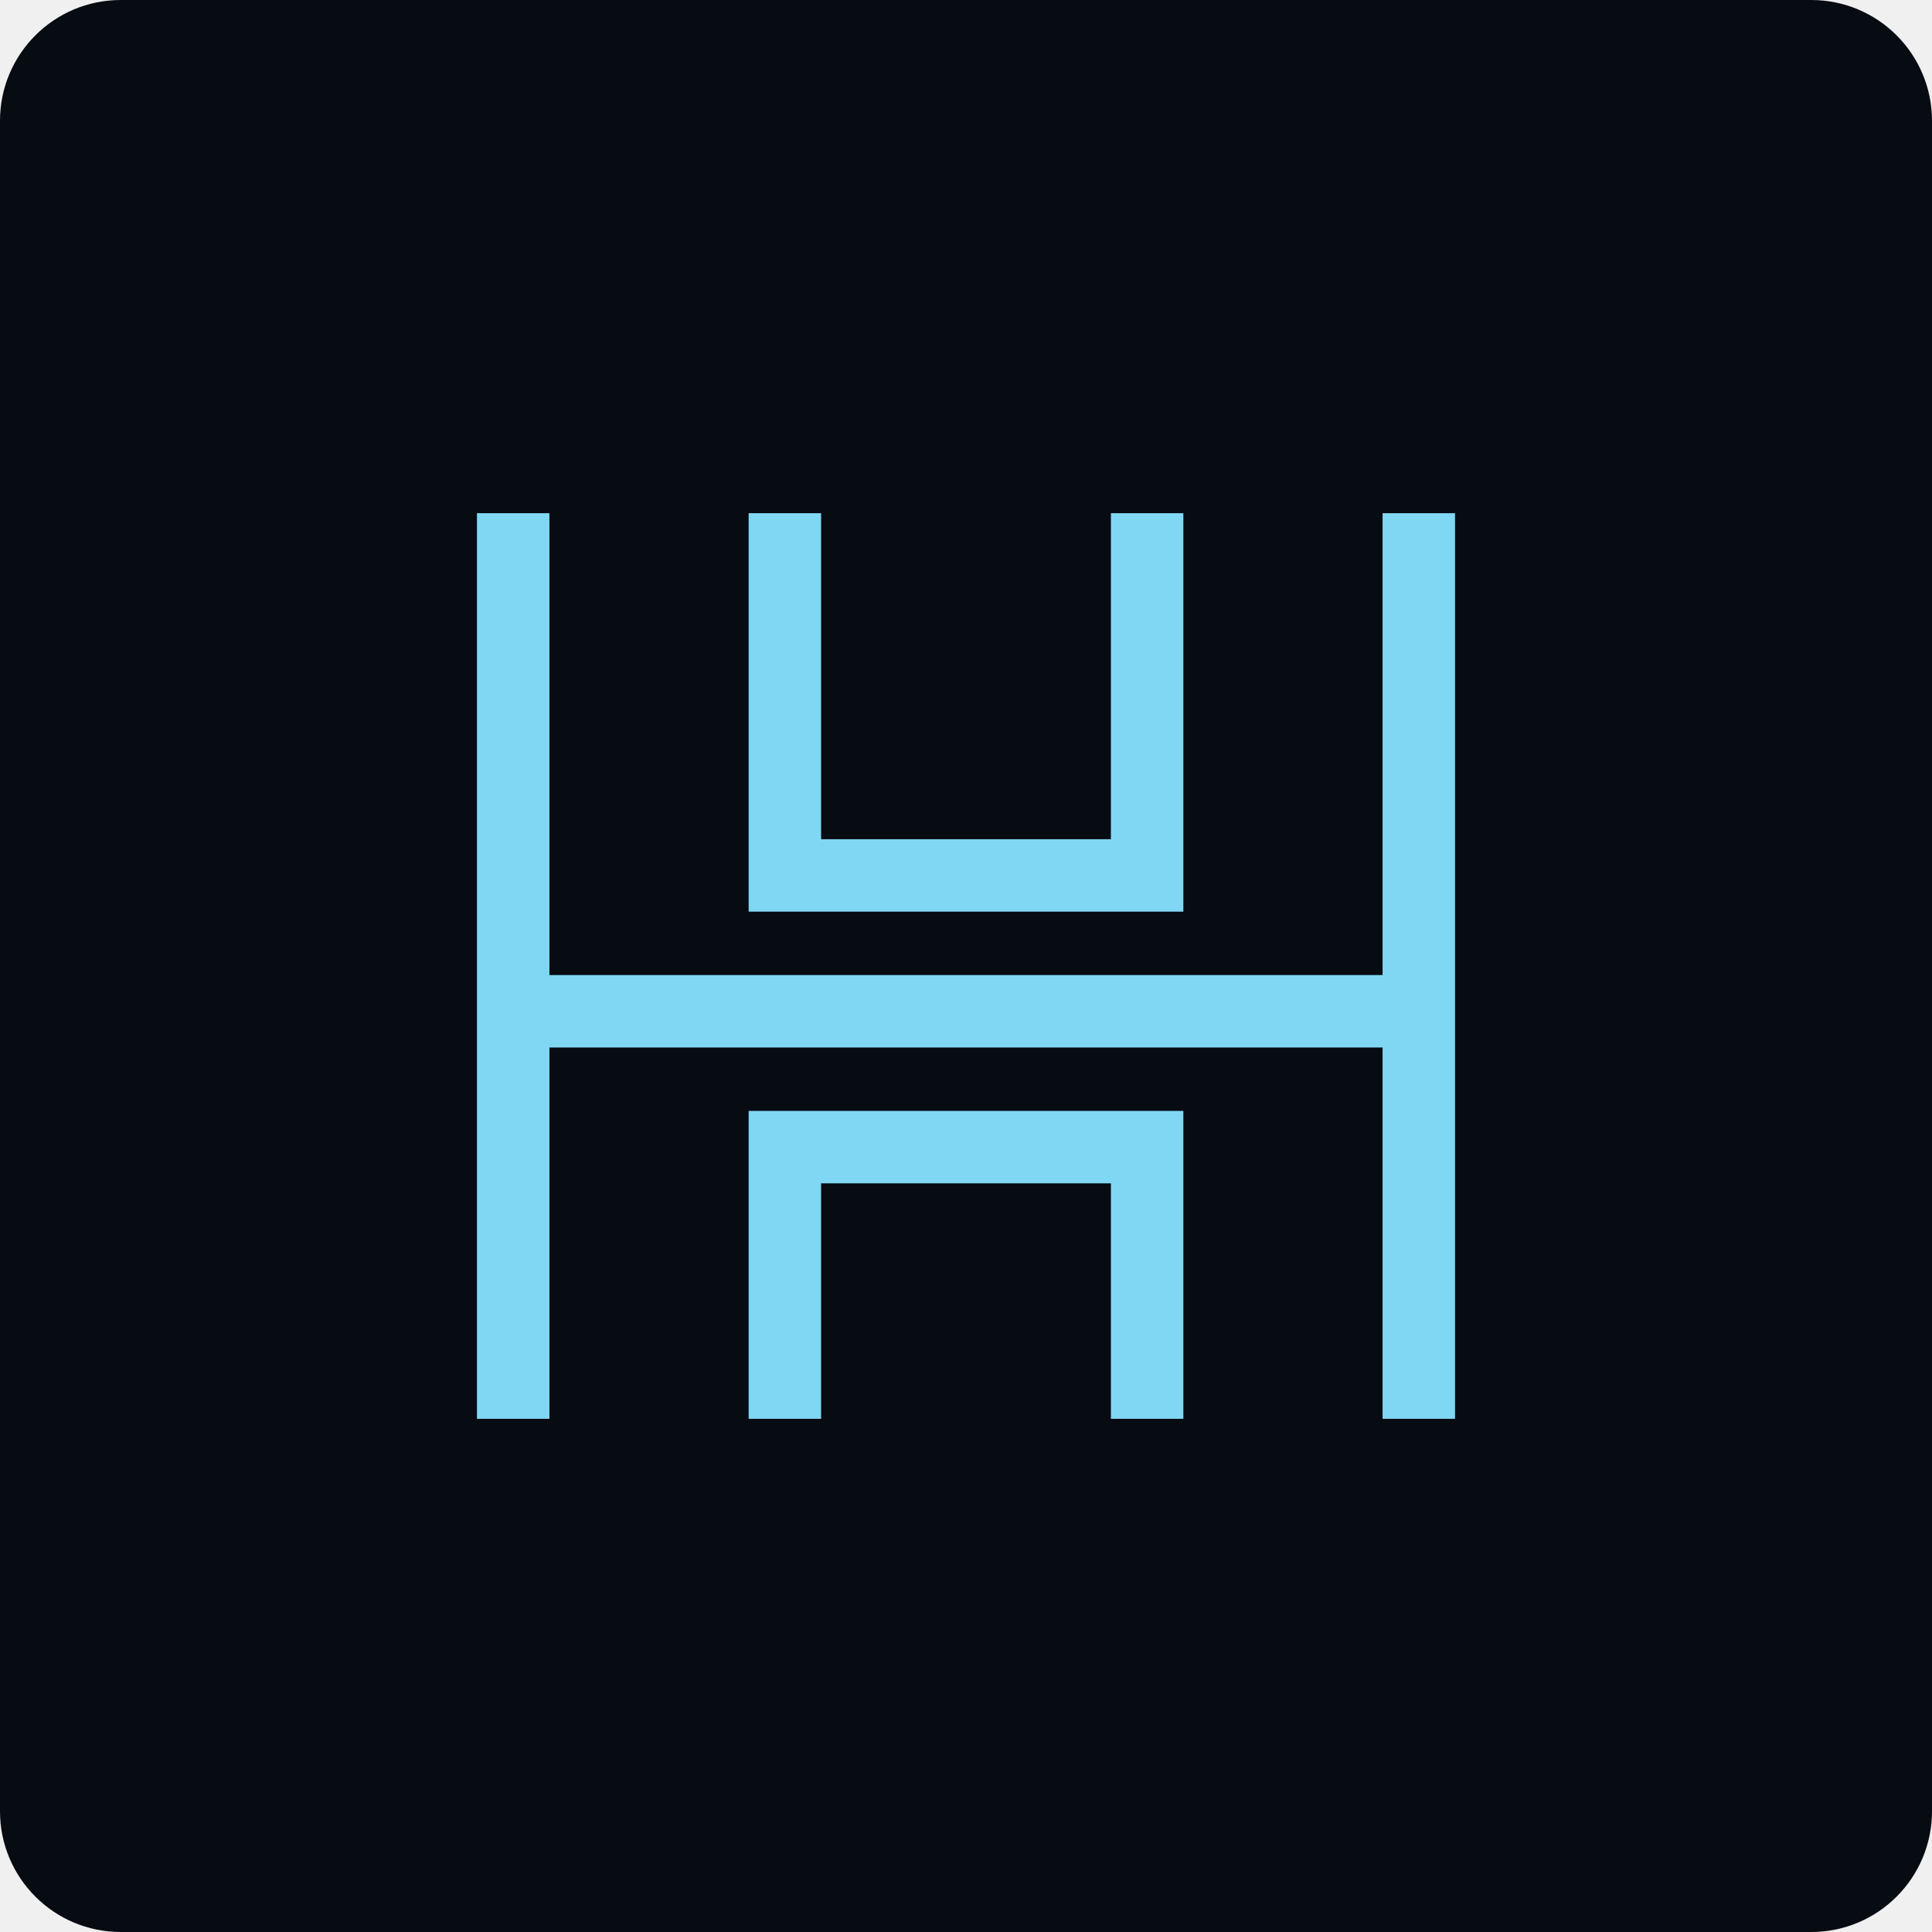
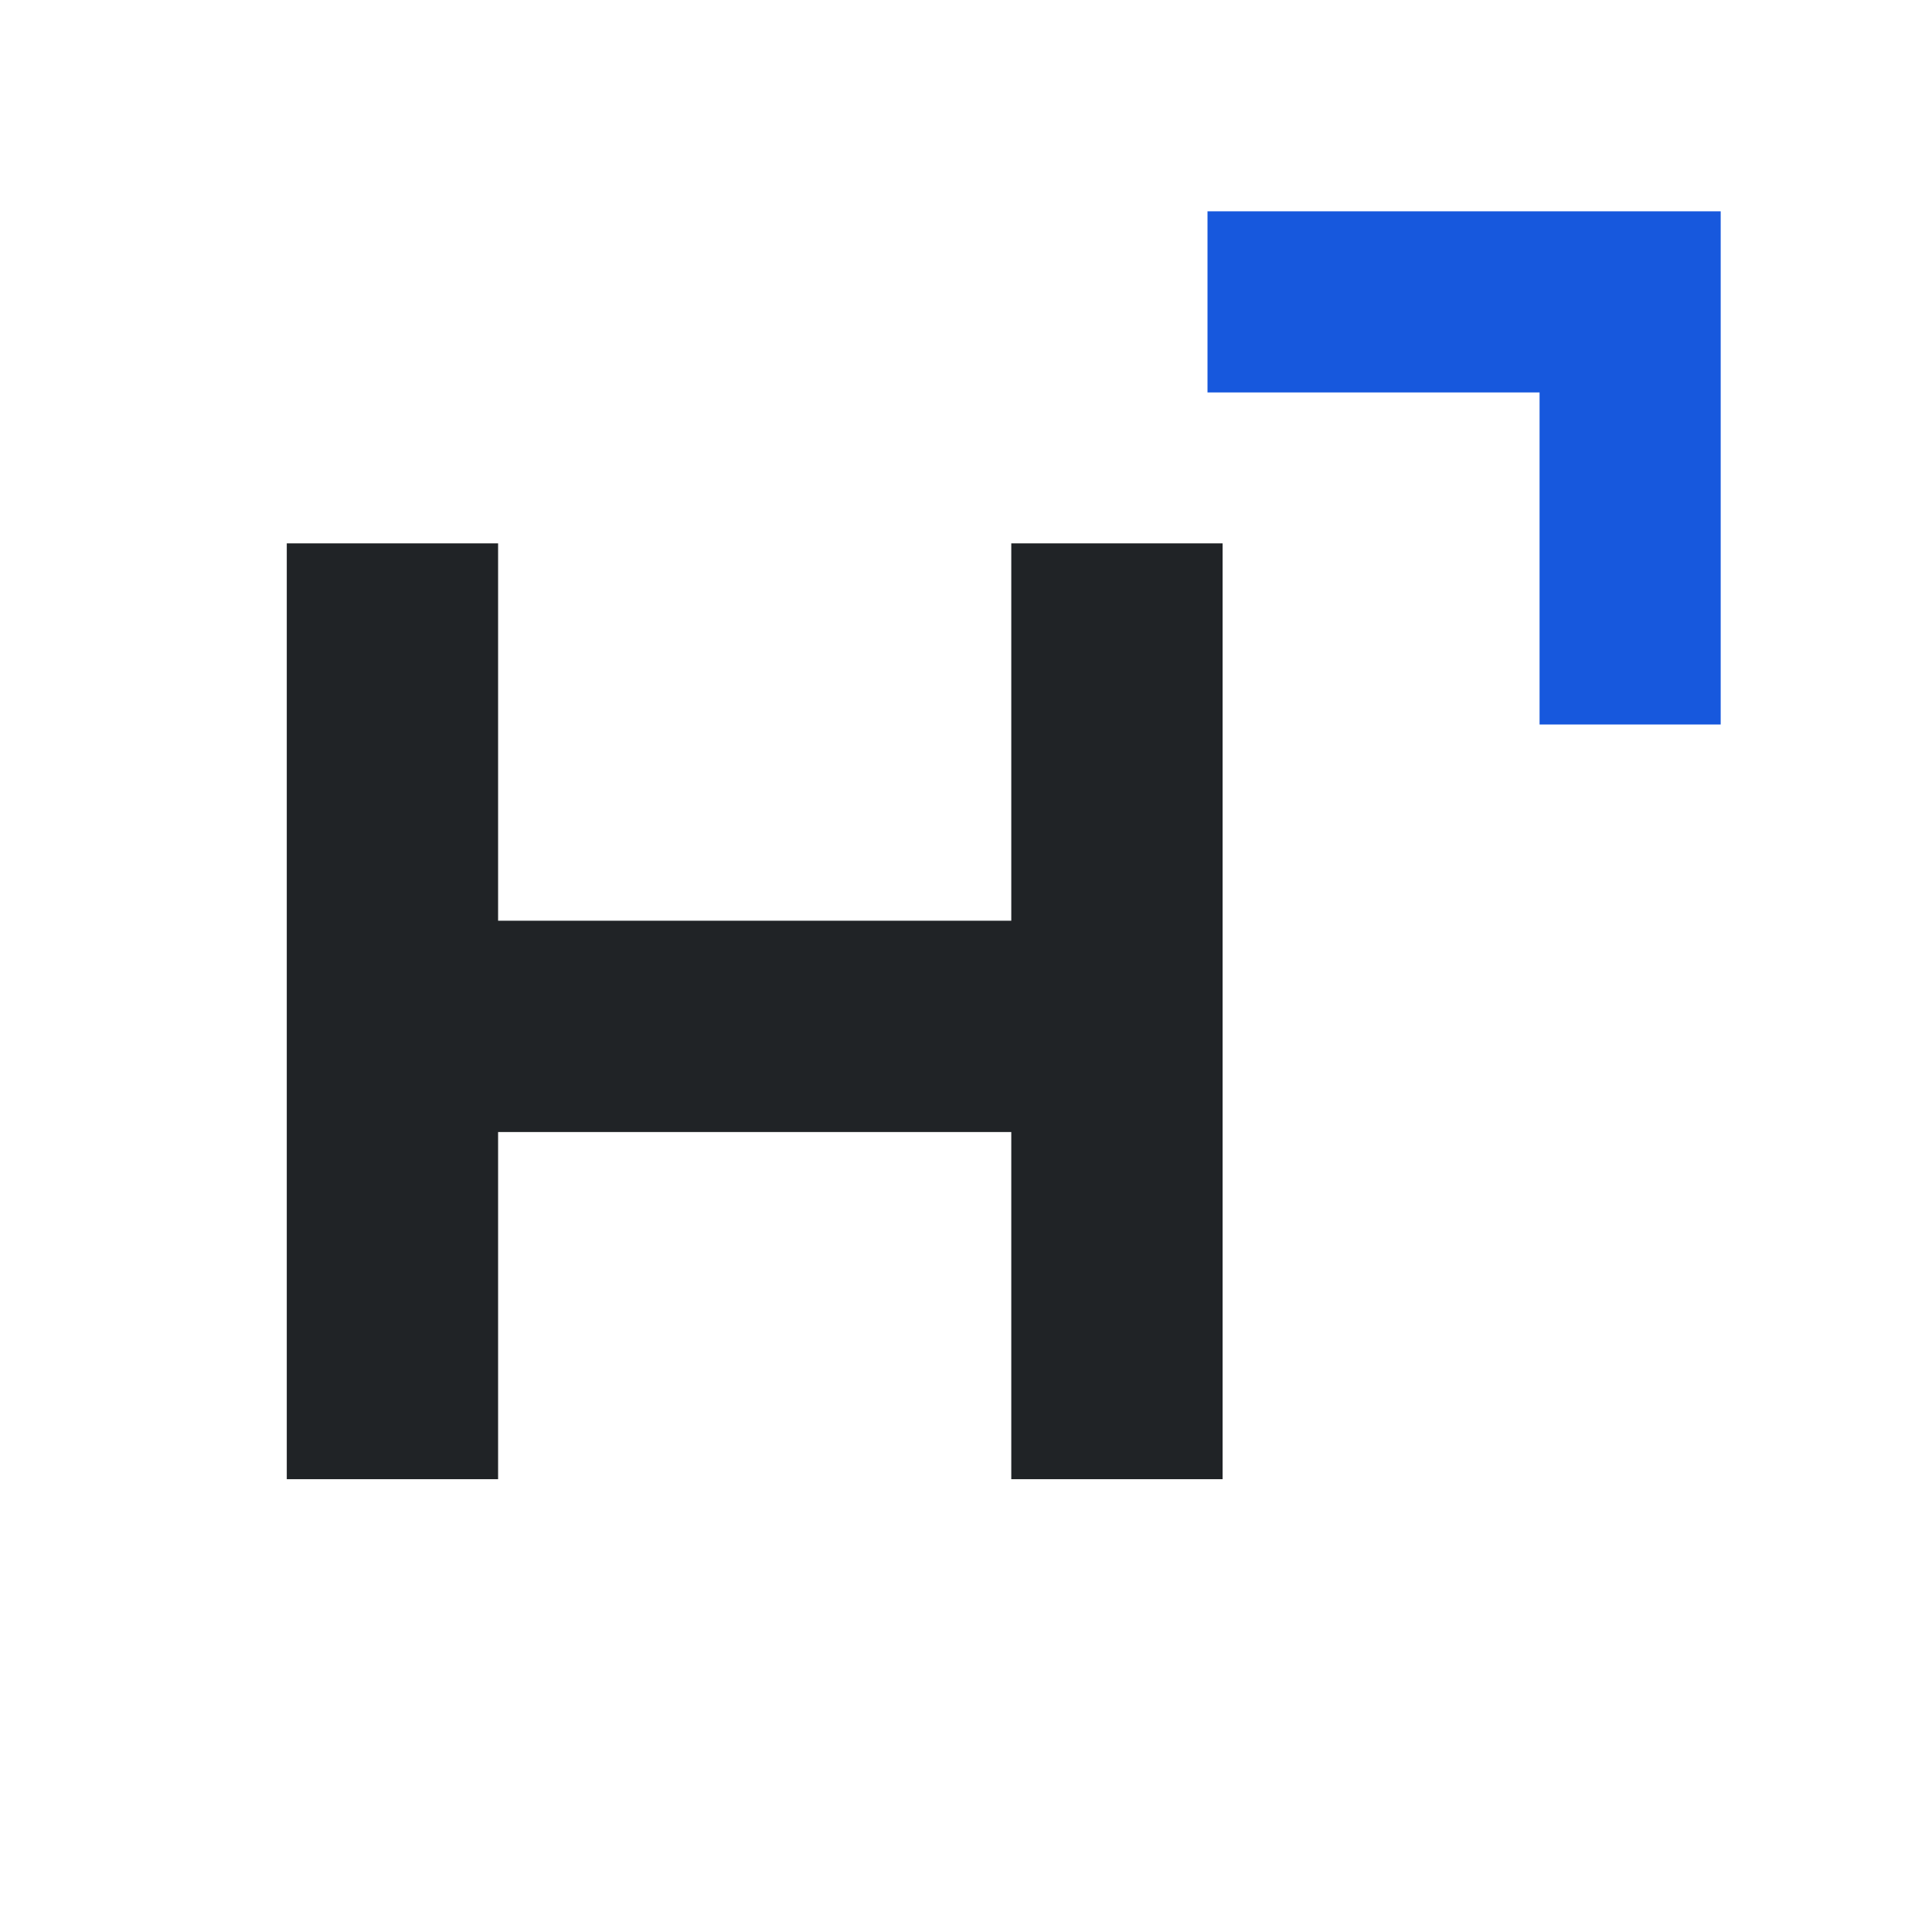
- <svg xmlns="http://www.w3.org/2000/svg" width="64" height="64" viewBox="0 0 64 64" fill="none">
-   <rect width="64" height="64" rx="4" fill="#070c12" />
-   <path d="M17 17V47M26 17V29H38V17M26 47V38H38V47M47 17V47M17 33.5H47" stroke="#80d7f4" stroke-width="2.4" />
+ <svg xmlns="http://www.w3.org/2000/svg" viewBox="0 0 64 64">
+   <rect width="64" height="64" fill="white" />
+   <path d="M13 18v31m0-15h24M37 18v31" fill="none" stroke="#202326" stroke-width="7" />
+   <path d="M40 10h14v14" fill="none" stroke="#1758dd" stroke-width="6" />
</svg>
